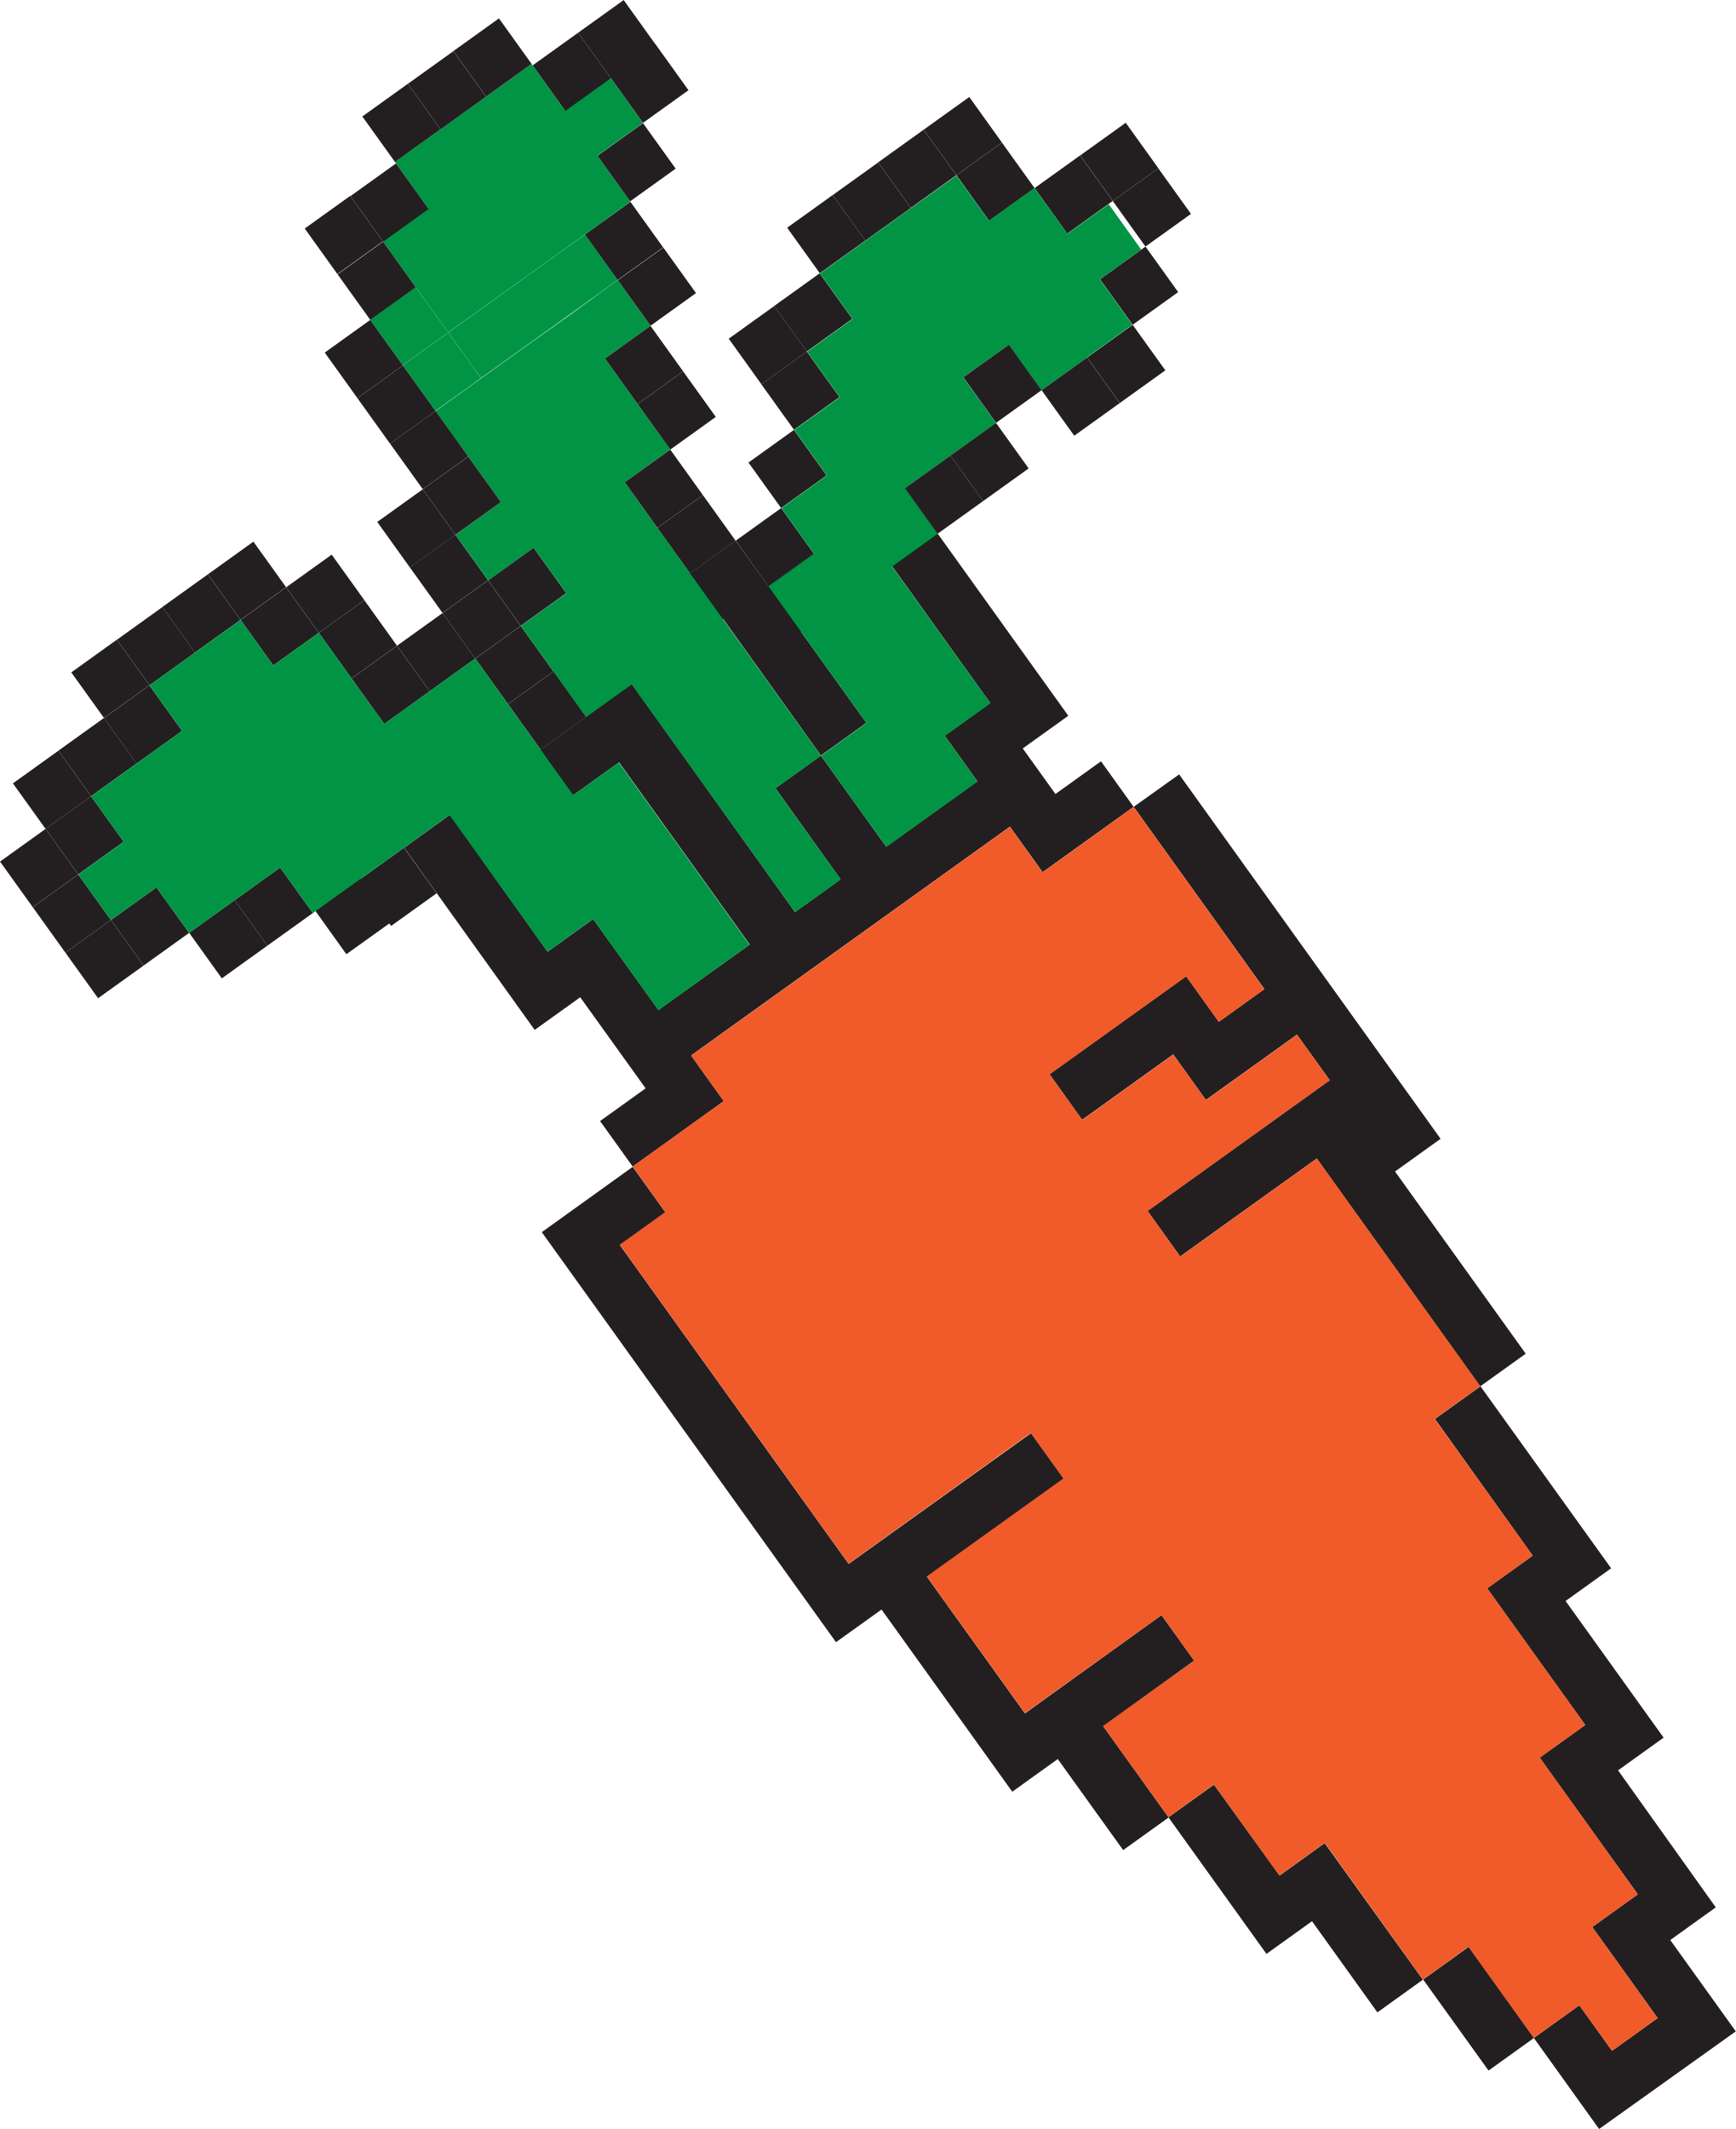
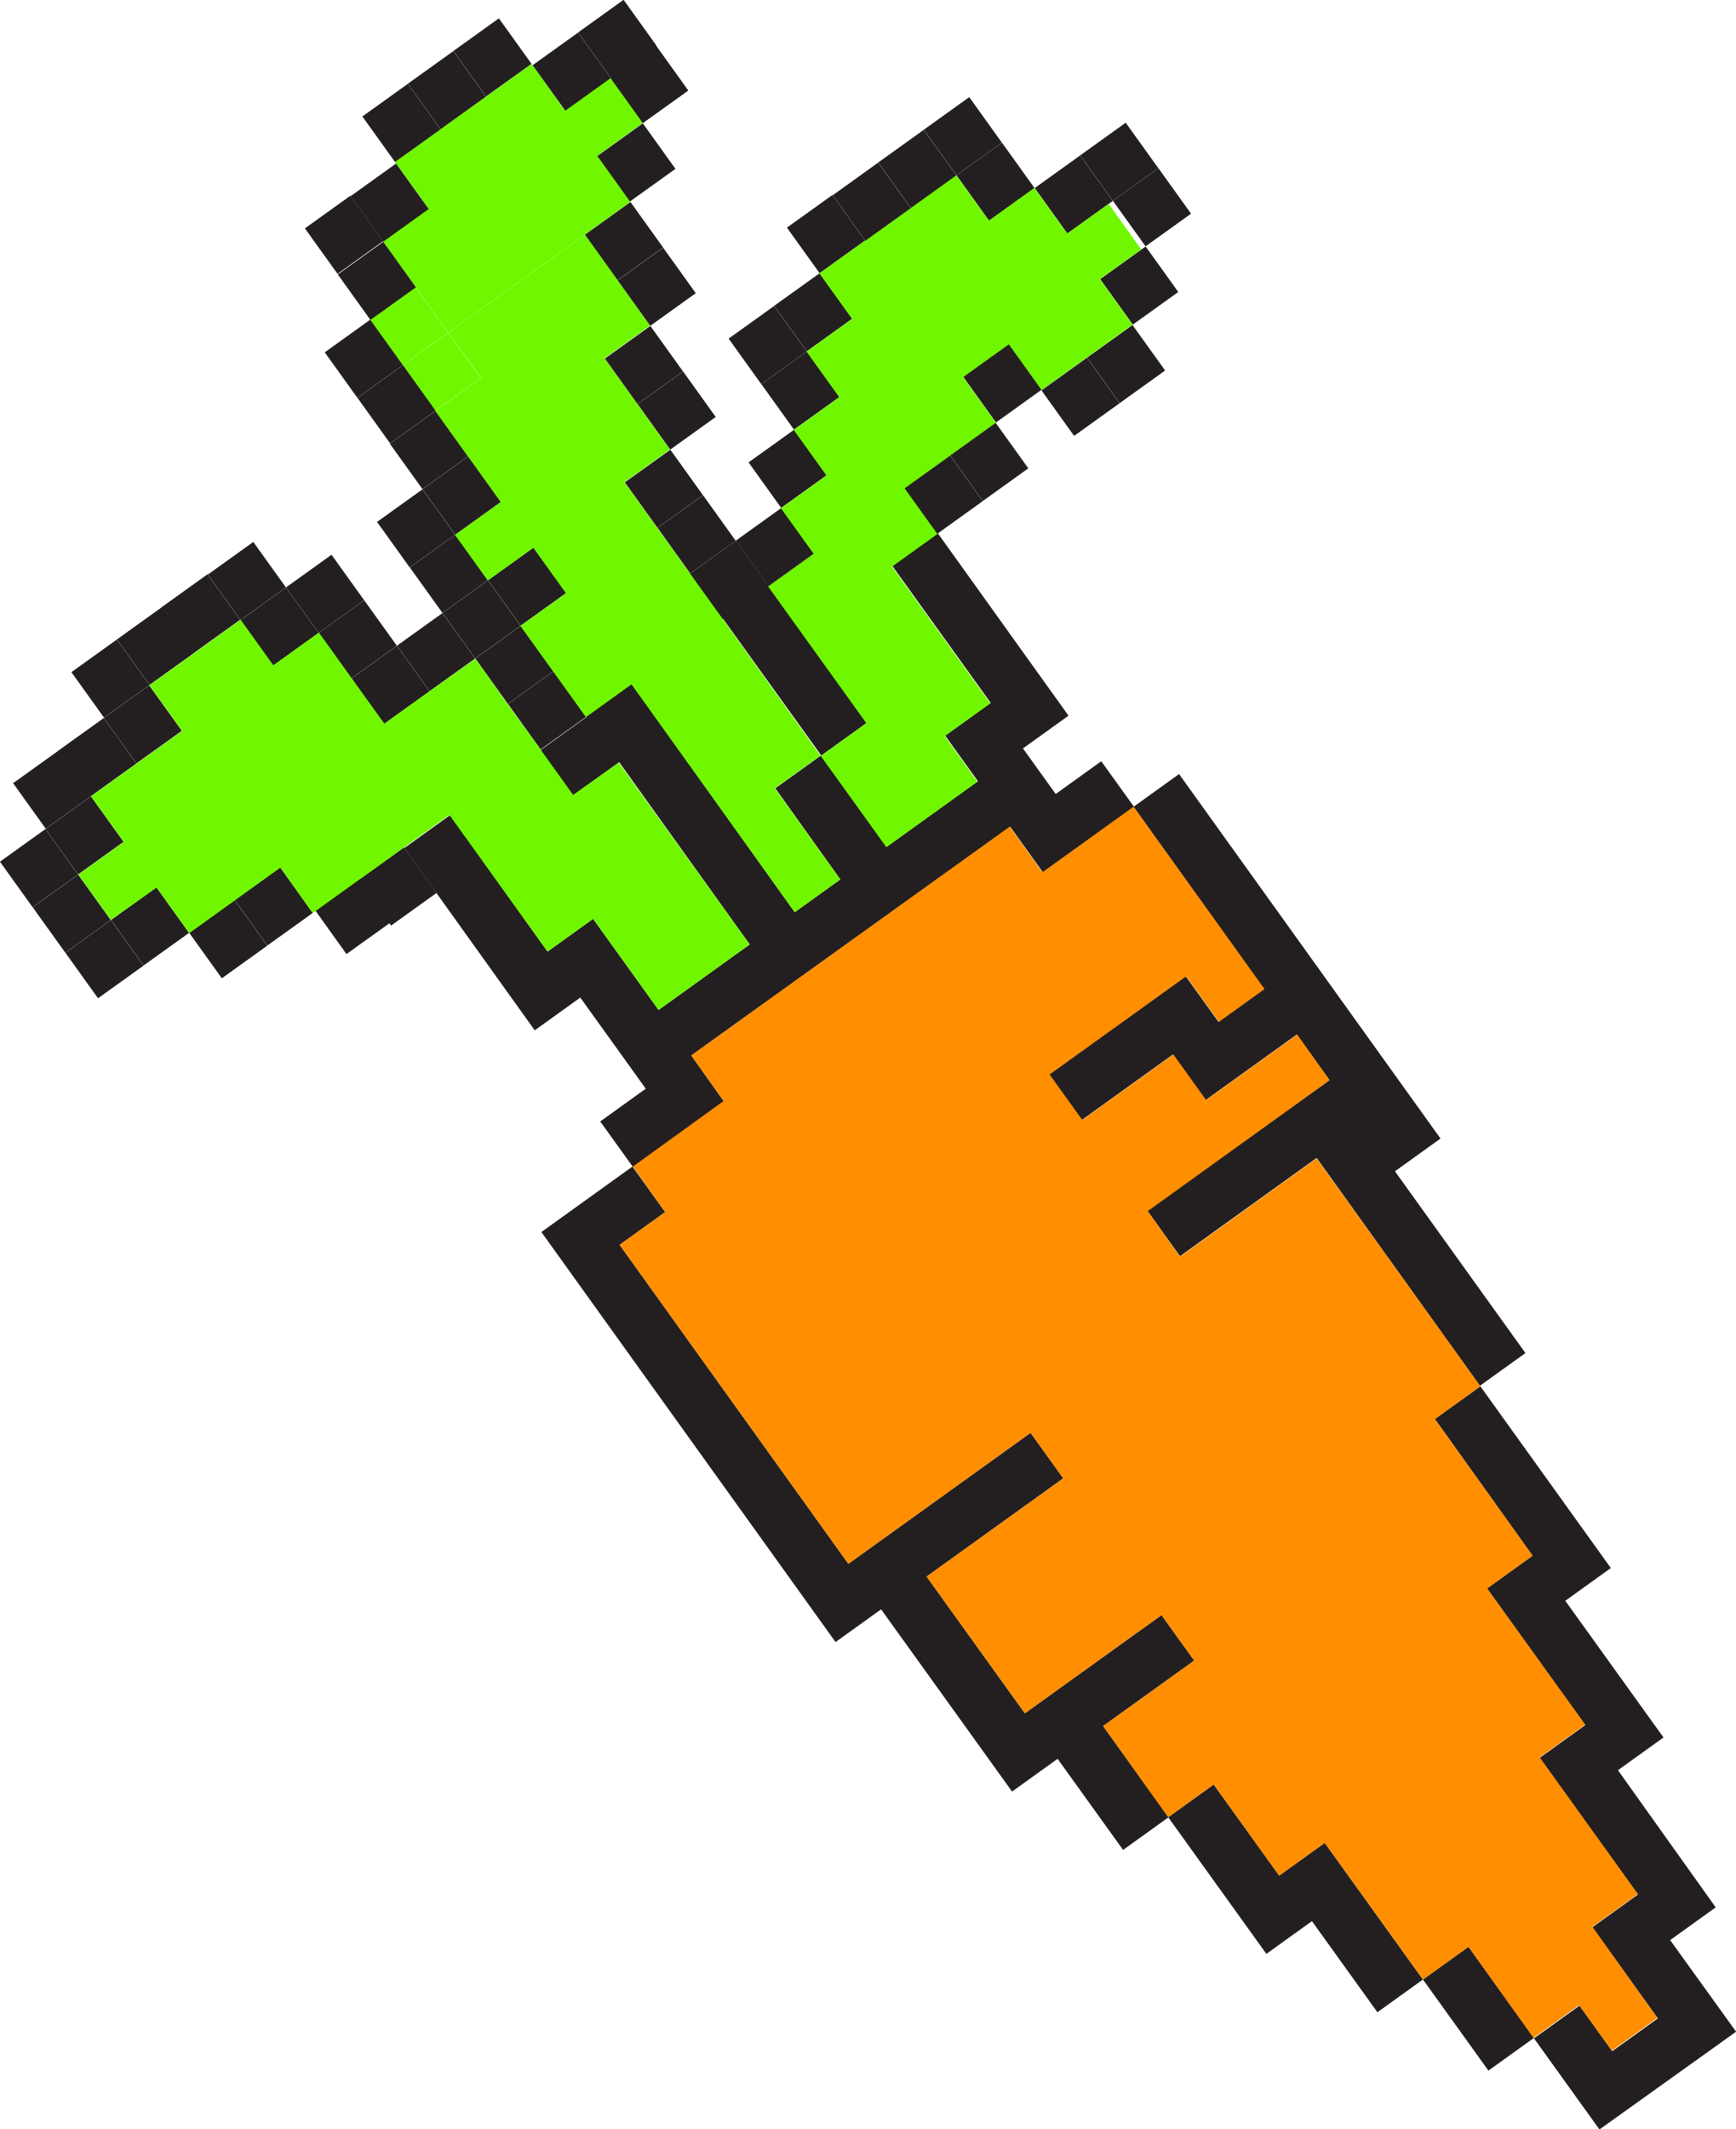
- <svg xmlns="http://www.w3.org/2000/svg" id="_ÎÓÈ_1" data-name=" ÎÓÈ 1" viewBox="0 0 365.81 448.57">
-   <defs>
-     <style>.cls-1{fill:#231f20;}.cls-2{fill:#f15a29;}.cls-3{fill:#009444;}</style>
-   </defs>
-   <path class="cls-1" d="M251.67,349.89l-6.89-9.6L216,361l-20.66-28.79,28.84-20.66-6.89-9.6-38.44,27.55-48.21-67.18,9.6-6.89-6.89-9.59-19.17,13.77,62,86.39,9.6-6.88,27.55,38.39,9.59-6.89,13.78,19.19,9.59-6.88-13.77-19.2Zm18,45.27L255.84,376l-9.6,6.89,20.66,28.79,9.6-6.89L290.28,424l9.59-6.89-20.7-28.78Zm30.25,21.91,13.78,19.19,9.59-6.88-13.77-19.2ZM323,327.76l-9.6,6.89,20.67,28.79-9.6,6.89,20.68,28.79-9.6,6.89,13.78,19.19-9.6,6.89-6.89-9.6-9.6,6.89L337,448.57,365.81,428,352,408.76l9.59-6.89L341,373l9.6-6.89-20.66-28.79,9.6-6.89L312,292.08l-9.6,6.89ZM238.91,170l27.55,38.39-9.6,6.89-6.88-9.6-28.81,20.66,6.88,9.6,19.2-13.78,6.88,9.6L273.33,218l6.89,9.59-38.39,27.55,6.88,9.6L277.5,244.1l34.44,48,9.6-6.88L294,246.83l9.6-6.89-55.1-76.78Zm-93.26,52.38,67.18-48.2,6.89,9.59L238.91,170l-6.88-9.6-9.6,6.89-6.89-9.6,9.6-6.88-34.43-48-28.8,20.66L155,113.9l-38.39,27.55,6.89,9.6L85.17,178.6,112.68,217l9.6-6.88,13.78,19.19-9.6,6.89,6.88,9.6L152.54,232Zm-12.48-78.24,19.2-13.77L173,159.19l9.6-6.89-13.78-19.19,19.2-13.78,20.66,28.8-9.6,6.88,6.89,9.6-19.2,13.77L173,159.19l-9.6,6.89,13.74,19.19-9.59,6.89Zm-31.5,37.15,28.79-20.67L158,199l-19.24,13.78L125,193.62l-9.6,6.89Z" />
-   <polygon class="cls-2" points="219.72 183.8 212.83 174.21 145.65 222.41 152.54 232.01 133.35 245.78 140.23 255.38 130.63 262.27 178.84 329.45 217.23 301.9 224.12 311.5 195.33 332.16 215.99 360.95 244.78 340.29 251.67 349.89 232.47 363.66 246.24 382.86 255.84 375.97 269.61 395.16 279.21 388.28 299.87 417.07 309.47 410.18 323.24 429.38 332.84 422.49 339.73 432.09 349.32 425.2 335.55 406.01 345.15 399.12 324.49 370.33 334.09 363.44 313.42 334.65 323.02 327.76 302.36 298.97 311.96 292.08 277.53 244.1 248.73 264.76 241.85 255.16 280.23 227.61 273.35 218.02 254.15 231.79 247.27 222.19 228.07 235.97 221.19 226.37 249.98 205.71 256.86 215.31 266.46 208.42 238.91 170.03 219.72 183.8" />
-   <rect class="cls-1" x="68.48" y="186.94" width="11.77" height="11.77" transform="translate(-98.36 79.34) rotate(-35.6)" />
-   <rect class="cls-1" x="77.87" y="180.94" width="11.81" height="11.81" transform="translate(-93.21 83.88) rotate(-35.66)" />
-   <rect class="cls-1" x="51.79" y="185.11" width="11.81" height="11.81" transform="translate(-100.54 69.45) rotate(-35.66)" />
-   <rect class="cls-1" x="42.2" y="191.99" width="11.81" height="11.81" transform="translate(-106.35 65.15) rotate(-35.66)" />
-   <rect class="cls-1" x="25.71" y="189.29" width="11.81" height="11.81" transform="translate(-107.86 55.03) rotate(-35.66)" />
-   <rect class="cls-1" x="16.12" y="196.18" width="11.81" height="11.81" transform="translate(-113.68 50.73) rotate(-35.66)" />
-   <rect class="cls-1" x="9.23" y="186.58" width="11.81" height="11.81" transform="translate(-109.37 44.92) rotate(-35.66)" />
-   <rect class="cls-1" x="2.34" y="176.98" width="11.81" height="11.81" transform="translate(-105.07 39.1) rotate(-35.66)" />
-   <rect class="cls-1" x="11.94" y="170.09" width="11.81" height="11.81" transform="translate(-99.26 43.4) rotate(-35.66)" />
-   <rect class="cls-1" x="5.05" y="160.5" width="11.81" height="11.81" transform="translate(-94.95 37.59) rotate(-35.66)" />
-   <rect class="cls-1" x="14.65" y="153.61" width="11.81" height="11.81" transform="translate(-89.14 41.89) rotate(-35.66)" />
-   <rect class="cls-1" x="24.24" y="146.73" width="11.81" height="11.81" transform="translate(-83.33 46.2) rotate(-35.66)" />
-   <rect class="cls-1" x="17.36" y="137.12" width="11.81" height="11.81" transform="translate(-79.02 40.38) rotate(-35.66)" />
-   <rect class="cls-1" x="26.96" y="130.24" width="11.81" height="11.81" transform="translate(-73.2 44.69) rotate(-35.66)" />
-   <rect class="cls-1" x="36.54" y="123.35" width="11.81" height="11.81" transform="translate(-67.39 48.98) rotate(-35.66)" />
-   <rect class="cls-1" x="46.15" y="116.46" width="11.81" height="11.81" transform="translate(-61.58 53.29) rotate(-35.66)" />
-   <rect class="cls-1" x="53.03" y="126.07" width="11.81" height="11.81" transform="translate(-65.88 59.11) rotate(-35.66)" />
-   <rect class="cls-1" x="62.64" y="119.19" width="11.81" height="11.81" transform="translate(-60.07 63.42) rotate(-35.66)" />
-   <rect class="cls-1" x="69.52" y="128.79" width="11.81" height="11.81" transform="translate(-64.38 69.23) rotate(-35.66)" />
-   <rect class="cls-1" x="76.41" y="138.39" width="11.81" height="11.81" transform="translate(-68.68 75.05) rotate(-35.66)" />
-   <rect class="cls-1" x="86.01" y="131.5" width="11.81" height="11.81" transform="translate(-62.87 79.35) rotate(-35.66)" />
-   <rect class="cls-1" x="95.6" y="124.61" width="11.81" height="11.81" transform="translate(-57.06 83.65) rotate(-35.66)" />
-   <rect class="cls-1" x="105.2" y="117.72" width="11.81" height="11.81" transform="translate(-51.24 87.95) rotate(-35.66)" />
-   <rect class="cls-1" x="88.72" y="115" width="11.81" height="11.81" transform="translate(-52.75 77.83) rotate(-35.66)" />
-   <rect class="cls-1" x="102.5" y="134.21" width="11.81" height="11.81" transform="translate(-61.36 89.47) rotate(-35.66)" />
-   <rect class="cls-1" x="109.38" y="143.81" width="11.81" height="11.81" transform="translate(-65.66 95.28) rotate(-35.66)" />
-   <rect class="cls-1" x="157.37" y="109.38" width="11.81" height="11.81" transform="translate(-36.59 116.8) rotate(-35.66)" />
-   <rect class="cls-1" x="160.07" y="92.9" width="11.81" height="11.81" transform="translate(-26.48 115.29) rotate(-35.66)" />
-   <rect class="cls-1" x="162.78" y="76.41" width="11.81" height="11.81" transform="translate(-16.36 113.77) rotate(-35.66)" />
-   <rect class="cls-1" x="155.91" y="66.81" width="11.81" height="11.81" transform="translate(-12.05 107.97) rotate(-35.66)" />
-   <rect class="cls-1" x="165.49" y="59.92" width="11.81" height="11.81" transform="translate(-6.24 112.26) rotate(-35.66)" />
-   <rect class="cls-1" x="203.89" y="32.38" width="11.81" height="11.81" transform="translate(17.02 129.48) rotate(-35.66)" />
-   <rect class="cls-1" x="220.37" y="35.08" width="11.81" height="11.81" transform="translate(18.53 139.6) rotate(-35.66)" />
-   <rect class="cls-1" x="229.98" y="28.2" width="11.81" height="11.81" transform="translate(24.35 143.91) rotate(-35.66)" />
-   <rect class="cls-1" x="236.85" y="37.8" width="11.81" height="11.81" transform="translate(20.04 149.72) rotate(-35.66)" />
-   <rect class="cls-1" x="234.15" y="54.29" width="11.81" height="11.81" transform="translate(9.92 151.23) rotate(-35.66)" />
-   <rect class="cls-1" x="231.44" y="70.77" width="11.81" height="11.81" transform="translate(-0.19 152.74) rotate(-35.66)" />
-   <polygon class="cls-3" points="113.93 157.94 107.04 148.35 100.16 138.75 90.56 145.64 80.96 152.52 74.07 142.93 67.19 133.33 57.59 140.22 50.7 130.62 41.11 137.51 31.51 144.39 38.39 153.99 28.8 160.88 19.2 167.76 26.09 177.36 16.49 184.25 23.38 193.84 32.97 186.96 39.86 196.55 49.46 189.67 59.06 182.78 65.94 192.38 75.54 185.49 85.14 178.61 94.73 171.72 101.62 181.32 115.39 200.51 124.99 193.62 138.76 212.82 157.96 199.04 130.41 160.66 120.82 167.54 113.93 157.94" />
-   <rect class="cls-3" x="87.22" y="72.41" width="11.81" height="11.81" transform="translate(-28.19 68.98) rotate(-35.66)" />
-   <path class="cls-3" d="M152.32,130.4l-6.89-9.6-6.89-9.6-6.88-9.59,9.59-6.89-6.88-9.6-6.89-9.6,9.6-6.88L130.17,59,120.59,66,111,72.83h0l-9.6,6.89h0l-9.6,6.89,6.89,9.59,6.89,9.6L96,112.69l6.89,9.6,9.59-6.89,6.89,9.6-9.6,6.88,6.89,9.6,6.89,9.6,9.59-6.89,34.44,48,9.59-6.89-13.77-19.19,9.6-6.89-20.66-28.79Zm-16.49-2.71,6.89,9.59h0l-6.89-9.59-6.88-9.6h0Z" />
-   <polygon class="cls-3" points="110.97 72.78 120.57 65.89 130.16 59 123.28 49.41 113.68 56.29 104.08 63.18 104.08 63.18 94.49 70.07 101.37 79.66 110.97 72.78 110.97 72.78" />
-   <polygon class="cls-3" points="104.07 63.16 113.67 56.28 123.27 49.39 132.86 42.5 130.01 38.53 125.98 32.91 125.89 32.79 135.49 25.9 128.6 16.3 119 23.19 118.92 23.07 113.45 15.46 112.03 13.47 102.43 20.36 92.84 27.24 83.24 34.13 84.66 36.12 90.12 43.73 90.21 43.85 80.61 50.73 84.74 56.48 87.5 60.33 87.59 60.45 91.63 66.08 94.47 70.05 104.07 63.16 104.07 63.16" />
-   <rect class="cls-3" x="80.33" y="62.8" width="11.81" height="11.81" transform="translate(-23.88 63.16) rotate(-35.66)" />
-   <path class="cls-3" d="M224.92,49.22,218,39.62l-9.6,6.89L201.55,37,192,43.84l6.89,9.6h0L192,43.84l-9.6,6.89-9.59,6.88,6.88,9.6h0l-9.59,6.89,6.88,9.6-9.59,6.88,6.88,9.6-9.59,6.89,6.88,9.59-9.6,6.89,6.89,9.6,13.78,19.19-9.6,6.89,13.77,19.19L206,164.65l-6.89-9.6,9.6-6.88L188,119.37l9.59-6.88-6.88-9.6-6.89-9.6-6.89-9.59h0l6.89,9.59,6.89,9.6L200.3,96l9.6-6.88L203,79.52l9.6-6.89,6.89,9.6,9.6-6.89-6.93-9.64h0l6.89,9.6,9.59-6.88-6.88-9.6h0ZM196.17,69.88h0l-6.89-9.6h0Zm16.48,2.71h0L205.72,63h0Zm2.71-16.48h0l-6.89-9.6h0Z" />
-   <rect class="cls-3" x="226.41" y="45.34" width="11.77" height="11.77" transform="translate(13.6 144.81) rotate(-35.6)" />
-   <rect class="cls-1" x="221.84" y="77.66" width="11.81" height="11.81" transform="translate(-6.01 148.44) rotate(-35.66)" />
-   <rect class="cls-1" x="205.36" y="74.95" width="11.81" height="11.81" transform="translate(-7.52 138.32) rotate(-35.66)" />
-   <rect class="cls-1" x="202.64" y="91.43" width="11.81" height="11.81" transform="translate(-17.64 139.83) rotate(-35.66)" />
-   <rect class="cls-1" x="193.05" y="98.31" width="11.81" height="11.81" transform="translate(-23.45 135.53) rotate(-35.66)" />
-   <rect class="cls-1" x="73.48" y="53.25" width="11.81" height="11.81" transform="translate(-19.6 57.37) rotate(-35.66)" />
-   <rect class="cls-1" x="66.55" y="43.6" width="11.81" height="11.81" transform="translate(-15.27 51.52) rotate(-35.66)" />
-   <rect class="cls-1" x="76.19" y="36.77" width="11.81" height="11.81" transform="translate(-9.48 55.86) rotate(-35.66)" />
-   <rect class="cls-1" x="78.69" y="19.99" width="11.81" height="11.81" transform="translate(0.77 54.17) rotate(-35.66)" />
-   <rect class="cls-1" x="88.29" y="13.11" width="11.81" height="11.81" transform="translate(6.58 58.48) rotate(-35.66)" />
-   <rect class="cls-1" x="97.89" y="6.21" width="11.81" height="11.81" transform="translate(12.4 62.78) rotate(-35.66)" />
-   <rect class="cls-1" x="114.58" y="9.22" width="11.81" height="11.81" transform="translate(13.78 73.08) rotate(-35.66)" />
-   <rect class="cls-1" x="124.17" y="2.34" width="11.81" height="11.81" transform="translate(19.59 77.38) rotate(-35.66)" />
-   <rect class="cls-1" x="130.95" y="11.75" width="11.81" height="11.81" transform="translate(15.37 83.09) rotate(-35.66)" />
-   <rect class="cls-1" x="128.25" y="28.27" width="11.81" height="11.81" transform="translate(5.23 84.62) rotate(-35.66)" />
-   <rect class="cls-1" x="125.61" y="44.86" width="11.81" height="11.81" transform="translate(-4.94 86.19) rotate(-35.66)" />
-   <rect class="cls-1" x="132.54" y="54.5" width="11.81" height="11.81" transform="translate(-9.26 92.03) rotate(-35.66)" />
-   <rect class="cls-1" x="140.88" y="106.66" width="11.81" height="11.81" transform="translate(-38.1 106.68) rotate(-35.66)" />
-   <rect class="cls-1" x="133.99" y="97.06" width="11.81" height="11.81" transform="translate(-33.79 100.86) rotate(-35.66)" />
-   <rect class="cls-1" x="136.71" y="80.58" width="11.81" height="11.81" transform="translate(-23.68 99.36) rotate(-35.66)" />
-   <rect class="cls-1" x="129.82" y="70.98" width="11.81" height="11.81" transform="translate(-19.37 93.54) rotate(-35.66)" />
-   <rect class="cls-1" x="81.84" y="105.42" width="11.81" height="11.81" transform="translate(-48.45 72.03) rotate(-35.66)" />
-   <rect class="cls-1" x="91.43" y="98.53" width="11.81" height="11.81" transform="translate(-42.63 76.33) rotate(-35.66)" />
-   <rect class="cls-1" x="84.55" y="88.93" width="11.81" height="11.81" transform="translate(-38.33 70.51) rotate(-35.66)" />
-   <rect class="cls-1" x="77.66" y="79.34" width="11.81" height="11.81" transform="translate(-34.03 64.7) rotate(-35.66)" />
-   <rect class="cls-1" x="70.77" y="69.74" width="11.81" height="11.81" transform="translate(-29.72 58.88) rotate(-35.66)" />
-   <rect class="cls-1" x="168.22" y="43.43" width="11.81" height="11.81" transform="translate(3.89 110.76) rotate(-35.66)" />
-   <rect class="cls-1" x="177.81" y="36.56" width="11.81" height="11.81" transform="translate(9.7 115.06) rotate(-35.66)" />
-   <rect class="cls-1" x="187.41" y="29.66" width="11.81" height="11.81" transform="translate(15.51 119.36) rotate(-35.66)" />
-   <rect class="cls-1" x="197.01" y="22.77" width="11.81" height="11.81" transform="translate(21.33 123.67) rotate(-35.66)" />
+ <svg xmlns="http://www.w3.org/2000/svg" version="1.1" id="_ÎÓÈ_1" x="0px" y="0px" viewBox="0 0 365.8 448.6" style="enable-background:new 0 0 365.8 448.6;" xml:space="preserve">
+   <style type="text/css">
+ 	.st0{fill:#231F20;}
+ 	.st1{fill:#FF8E00;}
+ 	.st2{fill:#70F700;}
+ </style>
+   <g>
+     <path class="st0" d="M251.7,349.9l-6.9-9.6L216,361l-20.7-28.8l28.8-20.7l-6.9-9.6l-38.4,27.6l-48.2-67.2l9.6-6.9l-6.9-9.6   l-19.2,13.8l62,86.4l9.6-6.9l27.6,38.4l9.6-6.9l13.8,19.2l9.6-6.9l-13.8-19.2L251.7,349.9z M269.6,395.2L255.8,376l-9.6,6.9   l20.7,28.8l9.6-6.9l13.8,19.2l9.6-6.9l-20.7-28.8L269.6,395.2z M299.9,417.1l13.8,19.2l9.6-6.9l-13.8-19.2L299.9,417.1z M323,327.8   l-9.6,6.9l20.7,28.8l-9.6,6.9l20.7,28.8l-9.6,6.9l13.8,19.2l-9.6,6.9l-6.9-9.6l-9.6,6.9l13.8,19.2l28.8-20.6L352,408.8l9.6-6.9   L341,373l9.6-6.9l-20.7-28.8l9.6-6.9L312,292.1l-9.6,6.9L323,327.8z M238.9,170l27.5,38.4l-9.6,6.9l-6.9-9.6l-28.8,20.7l6.9,9.6   l19.2-13.8l6.9,9.6l19.2-13.8l6.9,9.6l-38.4,27.5l6.9,9.6l28.8-20.7l34.4,48l9.6-6.9L294,246.8l9.6-6.9l-55.1-76.8L238.9,170z    M145.7,222.4l67.2-48.2l6.9,9.6l19.2-13.8l-6.9-9.6l-9.6,6.9l-6.9-9.6l9.6-6.9l-34.4-48l-28.8,20.7l-6.9-9.6l-38.4,27.6l6.9,9.6   l-38.4,27.6l27.5,38.4l9.6-6.9l13.8,19.2l-9.6,6.9l6.9,9.6l19.2-13.8L145.7,222.4z M133.2,144.2l19.2-13.8l20.7,28.8l9.6-6.9   l-13.8-19.2l19.2-13.8l20.7,28.8l-9.6,6.9l6.9,9.6l-19.2,13.8L173,159.2l-9.6,6.9l13.7,19.2l-9.6,6.9L133.2,144.2z M101.7,181.3   l28.8-20.7L158,199l-19.2,13.8L125,193.6l-9.6,6.9L101.7,181.3z" />
+     <polygon class="st1" points="219.7,183.8 212.8,174.2 145.7,222.4 152.5,232 133.4,245.8 140.2,255.4 130.6,262.3 178.8,329.5    217.2,301.9 224.1,311.5 195.3,332.2 216,361 244.8,340.3 251.7,349.9 232.5,363.7 246.2,382.9 255.8,376 269.6,395.2 279.2,388.3    299.9,417.1 309.5,410.2 323.2,429.4 332.8,422.5 339.7,432.1 349.3,425.2 335.6,406 345.2,399.1 324.5,370.3 334.1,363.4    313.4,334.7 323,327.8 302.4,299 312,292.1 277.5,244.1 248.7,264.8 241.9,255.2 280.2,227.6 273.4,218 254.2,231.8 247.3,222.2    228.1,236 221.2,226.4 250,205.7 256.9,215.3 266.5,208.4 238.9,170  " />
+     <rect x="68.5" y="186.9" transform="matrix(0.8131 -0.5822 0.5822 0.8131 -98.3593 79.3434)" class="st0" width="11.8" height="11.8" />
+     <rect x="77.9" y="180.9" transform="matrix(0.8125 -0.583 0.583 0.8125 -93.2143 83.8753)" class="st0" width="11.8" height="11.8" />
+     <rect x="51.8" y="185.1" transform="matrix(0.8125 -0.583 0.583 0.8125 -100.5361 69.4496)" class="st0" width="11.8" height="11.8" />
+     <rect x="42.2" y="192" transform="matrix(0.8125 -0.583 0.583 0.8125 -106.3506 65.1502)" class="st0" width="11.8" height="11.8" />
+     <rect x="25.7" y="189.3" transform="matrix(0.8125 -0.583 0.583 0.8125 -107.8643 55.0284)" class="st0" width="11.8" height="11.8" />
+     <rect x="16.1" y="196.2" transform="matrix(0.8125 -0.583 0.583 0.8125 -113.6818 50.7313)" class="st0" width="11.8" height="11.8" />
+     <rect x="9.2" y="186.6" transform="matrix(0.8125 -0.583 0.583 0.8125 -109.3739 44.9155)" class="st0" width="11.8" height="11.8" />
+     <rect x="2.3" y="177" transform="matrix(0.8125 -0.583 0.583 0.8125 -105.0709 39.0961)" class="st0" width="11.8" height="11.8" />
+     <rect x="11.9" y="170.1" transform="matrix(0.8125 -0.583 0.583 0.8125 -99.2552 43.404)" class="st0" width="11.8" height="11.8" />
+     <rect x="5.1" y="160.5" transform="matrix(0.8125 -0.583 0.583 0.8125 -94.9531 37.5901)" class="st0" width="11.8" height="11.8" />
+     <rect x="14.6" y="153.6" transform="matrix(0.8125 -0.583 0.583 0.8125 -89.1392 41.8922)" class="st0" width="11.8" height="11.8" />
+     <rect x="24.2" y="146.7" transform="matrix(0.8125 -0.583 0.583 0.8125 -83.3283 46.1964)" class="st0" width="11.8" height="11.8" />
+     <rect x="17.4" y="137.1" transform="matrix(0.8125 -0.583 0.583 0.8125 -79.0204 40.3807)" class="st0" width="11.8" height="11.8" />
+     <rect x="27" y="130.2" transform="matrix(0.8125 -0.583 0.583 0.8125 -73.2047 44.6886)" class="st0" width="11.8" height="11.8" />
+     <rect x="36.5" y="123.3" transform="matrix(0.8125 -0.583 0.583 0.8125 -67.3921 48.9821)" class="st0" width="11.8" height="11.8" />
+     <rect x="46.1" y="116.5" transform="matrix(0.8125 -0.583 0.583 0.8125 -61.5763 53.29)" class="st0" width="11.8" height="11.8" />
+     <rect x="53" y="126.1" transform="matrix(0.8125 -0.583 0.583 0.8125 -65.8842 59.1058)" class="st0" width="11.8" height="11.8" />
+     <rect x="62.6" y="119.2" transform="matrix(0.8125 -0.583 0.583 0.8125 -60.071 63.4172)" class="st0" width="11.8" height="11.8" />
+     <rect x="69.5" y="128.8" transform="matrix(0.8125 -0.583 0.583 0.8125 -64.3834 69.2278)" class="st0" width="11.8" height="11.8" />
+     <rect x="76.4" y="138.4" transform="matrix(0.8125 -0.583 0.583 0.8125 -68.6832 75.046)" class="st0" width="11.8" height="11.8" />
+     <rect x="86" y="131.5" transform="matrix(0.8125 -0.583 0.583 0.8125 -62.8708 79.3477)" class="st0" width="11.8" height="11.8" />
+     <rect x="95.6" y="124.6" transform="matrix(0.8125 -0.583 0.583 0.8125 -57.0557 83.6497)" class="st0" width="11.8" height="11.8" />
+     <rect x="105.2" y="117.7" transform="matrix(0.8125 -0.583 0.583 0.8125 -51.2375 87.9495)" class="st0" width="11.8" height="11.8" />
+     <rect x="88.7" y="115" transform="matrix(0.8125 -0.583 0.583 0.8125 -52.7451 77.8332)" class="st0" width="11.8" height="11.8" />
+     <rect x="102.5" y="134.2" transform="matrix(0.8125 -0.583 0.583 0.8125 -61.3554 89.4679)" class="st0" width="11.8" height="11.8" />
+     <rect x="109.4" y="143.8" transform="matrix(0.8125 -0.583 0.583 0.8125 -65.6629 95.2821)" class="st0" width="11.8" height="11.8" />
+     <rect x="157.4" y="109.4" transform="matrix(0.8125 -0.583 0.583 0.8125 -36.5915 116.7999)" class="st0" width="11.8" height="11.8" />
+     <rect x="160.1" y="92.9" transform="matrix(0.8125 -0.583 0.583 0.8125 -26.4771 115.2865)" class="st0" width="11.8" height="11.8" />
+     <rect x="162.8" y="76.4" transform="matrix(0.8125 -0.583 0.583 0.8125 -16.3573 113.7739)" class="st0" width="11.8" height="11.8" />
+     <rect x="155.9" y="66.8" transform="matrix(0.8125 -0.583 0.583 0.8125 -12.0485 107.9682)" class="st0" width="11.8" height="11.8" />
+     <rect x="165.5" y="59.9" transform="matrix(0.8125 -0.583 0.583 0.8125 -6.2352 112.2644)" class="st0" width="11.8" height="11.8" />
+     <rect x="203.9" y="32.4" transform="matrix(0.8125 -0.583 0.583 0.8125 17.0211 129.4802)" class="st0" width="11.8" height="11.8" />
+     <rect x="220.4" y="35.1" transform="matrix(0.8125 -0.583 0.583 0.8125 18.5337 139.6001)" class="st0" width="11.8" height="11.8" />
+     <rect x="230" y="28.2" transform="matrix(0.8125 -0.583 0.583 0.8125 24.3501 143.9106)" class="st0" width="11.8" height="11.8" />
+     <rect x="236.9" y="37.8" transform="matrix(0.8125 -0.583 0.583 0.8125 20.0413 149.7163)" class="st0" width="11.8" height="11.8" />
+     <rect x="234.2" y="54.3" transform="matrix(0.8125 -0.583 0.583 0.8125 9.9233 151.2347)" class="st0" width="11.8" height="11.8" />
+     <rect x="231.4" y="70.8" transform="matrix(0.8125 -0.583 0.583 0.8125 -0.1929 152.7424)" class="st0" width="11.8" height="11.8" />
+     <polygon class="st2" points="113.9,157.9 107,148.4 100.2,138.8 90.6,145.6 81,152.5 74.1,142.9 67.2,133.3 57.6,140.2 50.7,130.6    41.1,137.5 31.5,144.4 38.4,154 28.8,160.9 19.2,167.8 26.1,177.4 16.5,184.3 23.4,193.8 33,187 39.9,196.6 49.5,189.7 59.1,182.8    65.9,192.4 75.5,185.5 85.1,178.6 94.7,171.7 101.6,181.3 115.4,200.5 125,193.6 138.8,212.8 158,199 130.4,160.7 120.8,167.5  " />
+     <rect x="87.2" y="72.4" transform="matrix(0.8125 -0.583 0.583 0.8125 -28.1918 68.9751)" class="st2" width="11.8" height="11.8" />
+     <path class="st2" d="M152.3,130.4l-6.9-9.6l-6.9-9.6l-6.9-9.6l9.6-6.9l-6.9-9.6l-6.9-9.6l9.6-6.9l-6.9-9.6l-9.6,6.9l-9.6,6.9l0,0   l-9.6,6.9l0,0l-9.6,6.9l6.9,9.6l6.9,9.6l-9.6,6.9l6.9,9.6l9.6-6.9l6.9,9.6l-9.6,6.9l6.9,9.6l6.9,9.6l9.6-6.9l34.4,48l9.6-6.9   l-13.8-19.2l9.6-6.9L152.3,130.4L152.3,130.4z M135.8,127.7l6.9,9.6l0,0L135.8,127.7l-6.9-9.6l0,0L135.8,127.7z" />
+     <polygon class="st2" points="111,72.8 120.6,65.9 130.2,59 123.3,49.4 113.7,56.3 104.1,63.2 104.1,63.2 94.5,70.1 101.4,79.7    111,72.8  " />
+     <polygon class="st2" points="104.1,63.2 113.7,56.3 123.3,49.4 132.9,42.5 130,38.5 126,32.9 125.9,32.8 135.5,25.9 128.6,16.3    119,23.2 118.9,23.1 113.5,15.5 112,13.5 102.4,20.4 92.8,27.2 83.2,34.1 84.7,36.1 90.1,43.7 90.2,43.9 80.6,50.7 84.7,56.5    87.5,60.3 87.6,60.5 91.6,66.1 94.5,70.1 104.1,63.2  " />
+     <rect x="80.3" y="62.8" transform="matrix(0.8125 -0.583 0.583 0.8125 -23.8807 63.156)" class="st2" width="11.8" height="11.8" />
+     <path class="st2" d="M224.9,49.2l-6.9-9.6l-9.6,6.9l-6.9-9.6l-9.6,6.9l6.9,9.6l0,0l-6.9-9.6l-9.6,6.9l-9.6,6.9l6.9,9.6l0,0   l-9.6,6.9l6.9,9.6l-9.6,6.9l6.9,9.6l-9.6,6.9l6.9,9.6l-9.6,6.9l6.9,9.6l13.8,19.2l-9.6,6.9l13.8,19.2l19.2-13.8l-6.9-9.6l9.6-6.9   L188,119.4l9.6-6.9l-6.9-9.6l-6.9-9.6l-6.9-9.6l0,0l6.9,9.6l6.9,9.6l9.6-6.9l9.6-6.9l-6.9-9.6l9.6-6.9l6.9,9.6l9.6-6.9l-6.9-9.6   l0,0l6.9,9.6l9.6-6.9l-6.9-9.6l0,0L224.9,49.2z M196.2,69.9L196.2,69.9l-6.9-9.6l0,0L196.2,69.9z M212.7,72.6L212.7,72.6l-6.9-9.6   l0,0L212.7,72.6z M215.4,56.1L215.4,56.1l-6.9-9.6l0,0L215.4,56.1z" />
+     <rect x="226.4" y="45.3" transform="matrix(0.8131 -0.5822 0.5822 0.8131 13.6036 144.8149)" class="st2" width="11.8" height="11.8" />
+     <rect x="221.8" y="77.7" transform="matrix(0.8125 -0.583 0.583 0.8125 -6.0129 148.4368)" class="st0" width="11.8" height="11.8" />
+     <rect x="205.4" y="74.9" transform="matrix(0.8125 -0.583 0.583 0.8125 -7.5206 138.3205)" class="st0" width="11.8" height="11.8" />
+     <rect x="202.6" y="91.4" transform="matrix(0.8125 -0.583 0.583 0.8125 -17.6368 139.8282)" class="st0" width="11.8" height="11.8" />
+     <rect x="193" y="98.3" transform="matrix(0.8125 -0.583 0.583 0.8125 -23.4492 135.5265)" class="st0" width="11.8" height="11.8" />
+     <rect x="73.5" y="53.3" transform="matrix(0.8125 -0.583 0.583 0.8125 -19.6007 57.3709)" class="st0" width="11.8" height="11.8" />
+     <rect x="66.6" y="43.6" transform="matrix(0.8125 -0.583 0.583 0.8125 -15.2734 51.5235)" class="st0" width="11.8" height="11.8" />
+     <rect x="76.2" y="36.8" transform="matrix(0.8125 -0.583 0.583 0.8125 -9.4844 55.8633)" class="st0" width="11.8" height="11.8" />
+     <rect x="78.7" y="20" transform="matrix(0.8125 -0.583 0.583 0.8125 0.767 54.1735)" class="st0" width="11.8" height="11.8" />
+     <rect x="88.3" y="13.1" transform="matrix(0.8125 -0.583 0.583 0.8125 6.5786 58.4804)" class="st0" width="11.8" height="11.8" />
+     <rect x="97.9" y="6.2" transform="matrix(0.8125 -0.583 0.583 0.8125 12.3968 62.7802)" class="st0" width="11.8" height="11.8" />
+     <rect x="114.6" y="9.2" transform="matrix(0.8125 -0.583 0.583 0.8125 13.7777 73.0773)" class="st0" width="11.8" height="11.8" />
+     <rect x="124.2" y="2.3" transform="matrix(0.8125 -0.583 0.583 0.8125 19.5874 77.3783)" class="st0" width="11.8" height="11.8" />
+     <rect x="130.9" y="11.8" transform="matrix(0.8125 -0.583 0.583 0.8125 15.3674 83.0921)" class="st0" width="11.8" height="11.8" />
+     <rect x="128.2" y="28.3" transform="matrix(0.8125 -0.583 0.583 0.8125 5.2316 84.6161)" class="st0" width="11.8" height="11.8" />
+     <rect x="125.6" y="44.9" transform="matrix(0.8125 -0.583 0.583 0.8125 -4.9355 86.191)" class="st0" width="11.8" height="11.8" />
+     <rect x="132.5" y="54.5" transform="matrix(0.8125 -0.583 0.583 0.8125 -9.2563 92.0338)" class="st0" width="11.8" height="11.8" />
+     <rect x="140.9" y="106.7" transform="matrix(0.8125 -0.583 0.583 0.8125 -38.101 106.6779)" class="st0" width="11.8" height="11.8" />
+     <rect x="134" y="97.1" transform="matrix(0.8125 -0.583 0.583 0.8125 -33.7935 100.8637)" class="st0" width="11.8" height="11.8" />
+     <rect x="136.7" y="80.6" transform="matrix(0.8125 -0.583 0.583 0.8125 -23.6773 99.356)" class="st0" width="11.8" height="11.8" />
+     <rect x="129.8" y="71" transform="matrix(0.8125 -0.583 0.583 0.8125 -19.3726 93.5414)" class="st0" width="11.8" height="11.8" />
+     <rect x="81.8" y="105.4" transform="matrix(0.8125 -0.583 0.583 0.8125 -48.4471 72.0258)" class="st0" width="11.8" height="11.8" />
+     <rect x="91.4" y="98.5" transform="matrix(0.8125 -0.583 0.583 0.8125 -42.6289 76.3256)" class="st0" width="11.8" height="11.8" />
+     <rect x="84.5" y="88.9" transform="matrix(0.8125 -0.583 0.583 0.8125 -38.3272 70.5132)" class="st0" width="11.8" height="11.8" />
+     <rect x="77.7" y="79.3" transform="matrix(0.8125 -0.583 0.583 0.8125 -34.0252 64.6981)" class="st0" width="11.8" height="11.8" />
+     <rect x="70.8" y="69.7" transform="matrix(0.8125 -0.583 0.583 0.8125 -29.7205 58.8835)" class="st0" width="11.8" height="11.8" />
+     <rect x="168.2" y="43.4" transform="matrix(0.8125 -0.583 0.583 0.8125 3.8859 110.7604)" class="st0" width="11.8" height="11.8" />
+     <rect x="177.8" y="36.6" transform="matrix(0.8125 -0.583 0.583 0.8125 9.6953 115.0642)" class="st0" width="11.8" height="11.8" />
+     <rect x="187.4" y="29.7" transform="matrix(0.8125 -0.583 0.583 0.8125 15.5135 119.364)" class="st0" width="11.8" height="11.8" />
+     <rect x="197" y="22.8" transform="matrix(0.8125 -0.583 0.583 0.8125 21.3335 123.6696)" class="st0" width="11.8" height="11.8" />
+   </g>
</svg>
